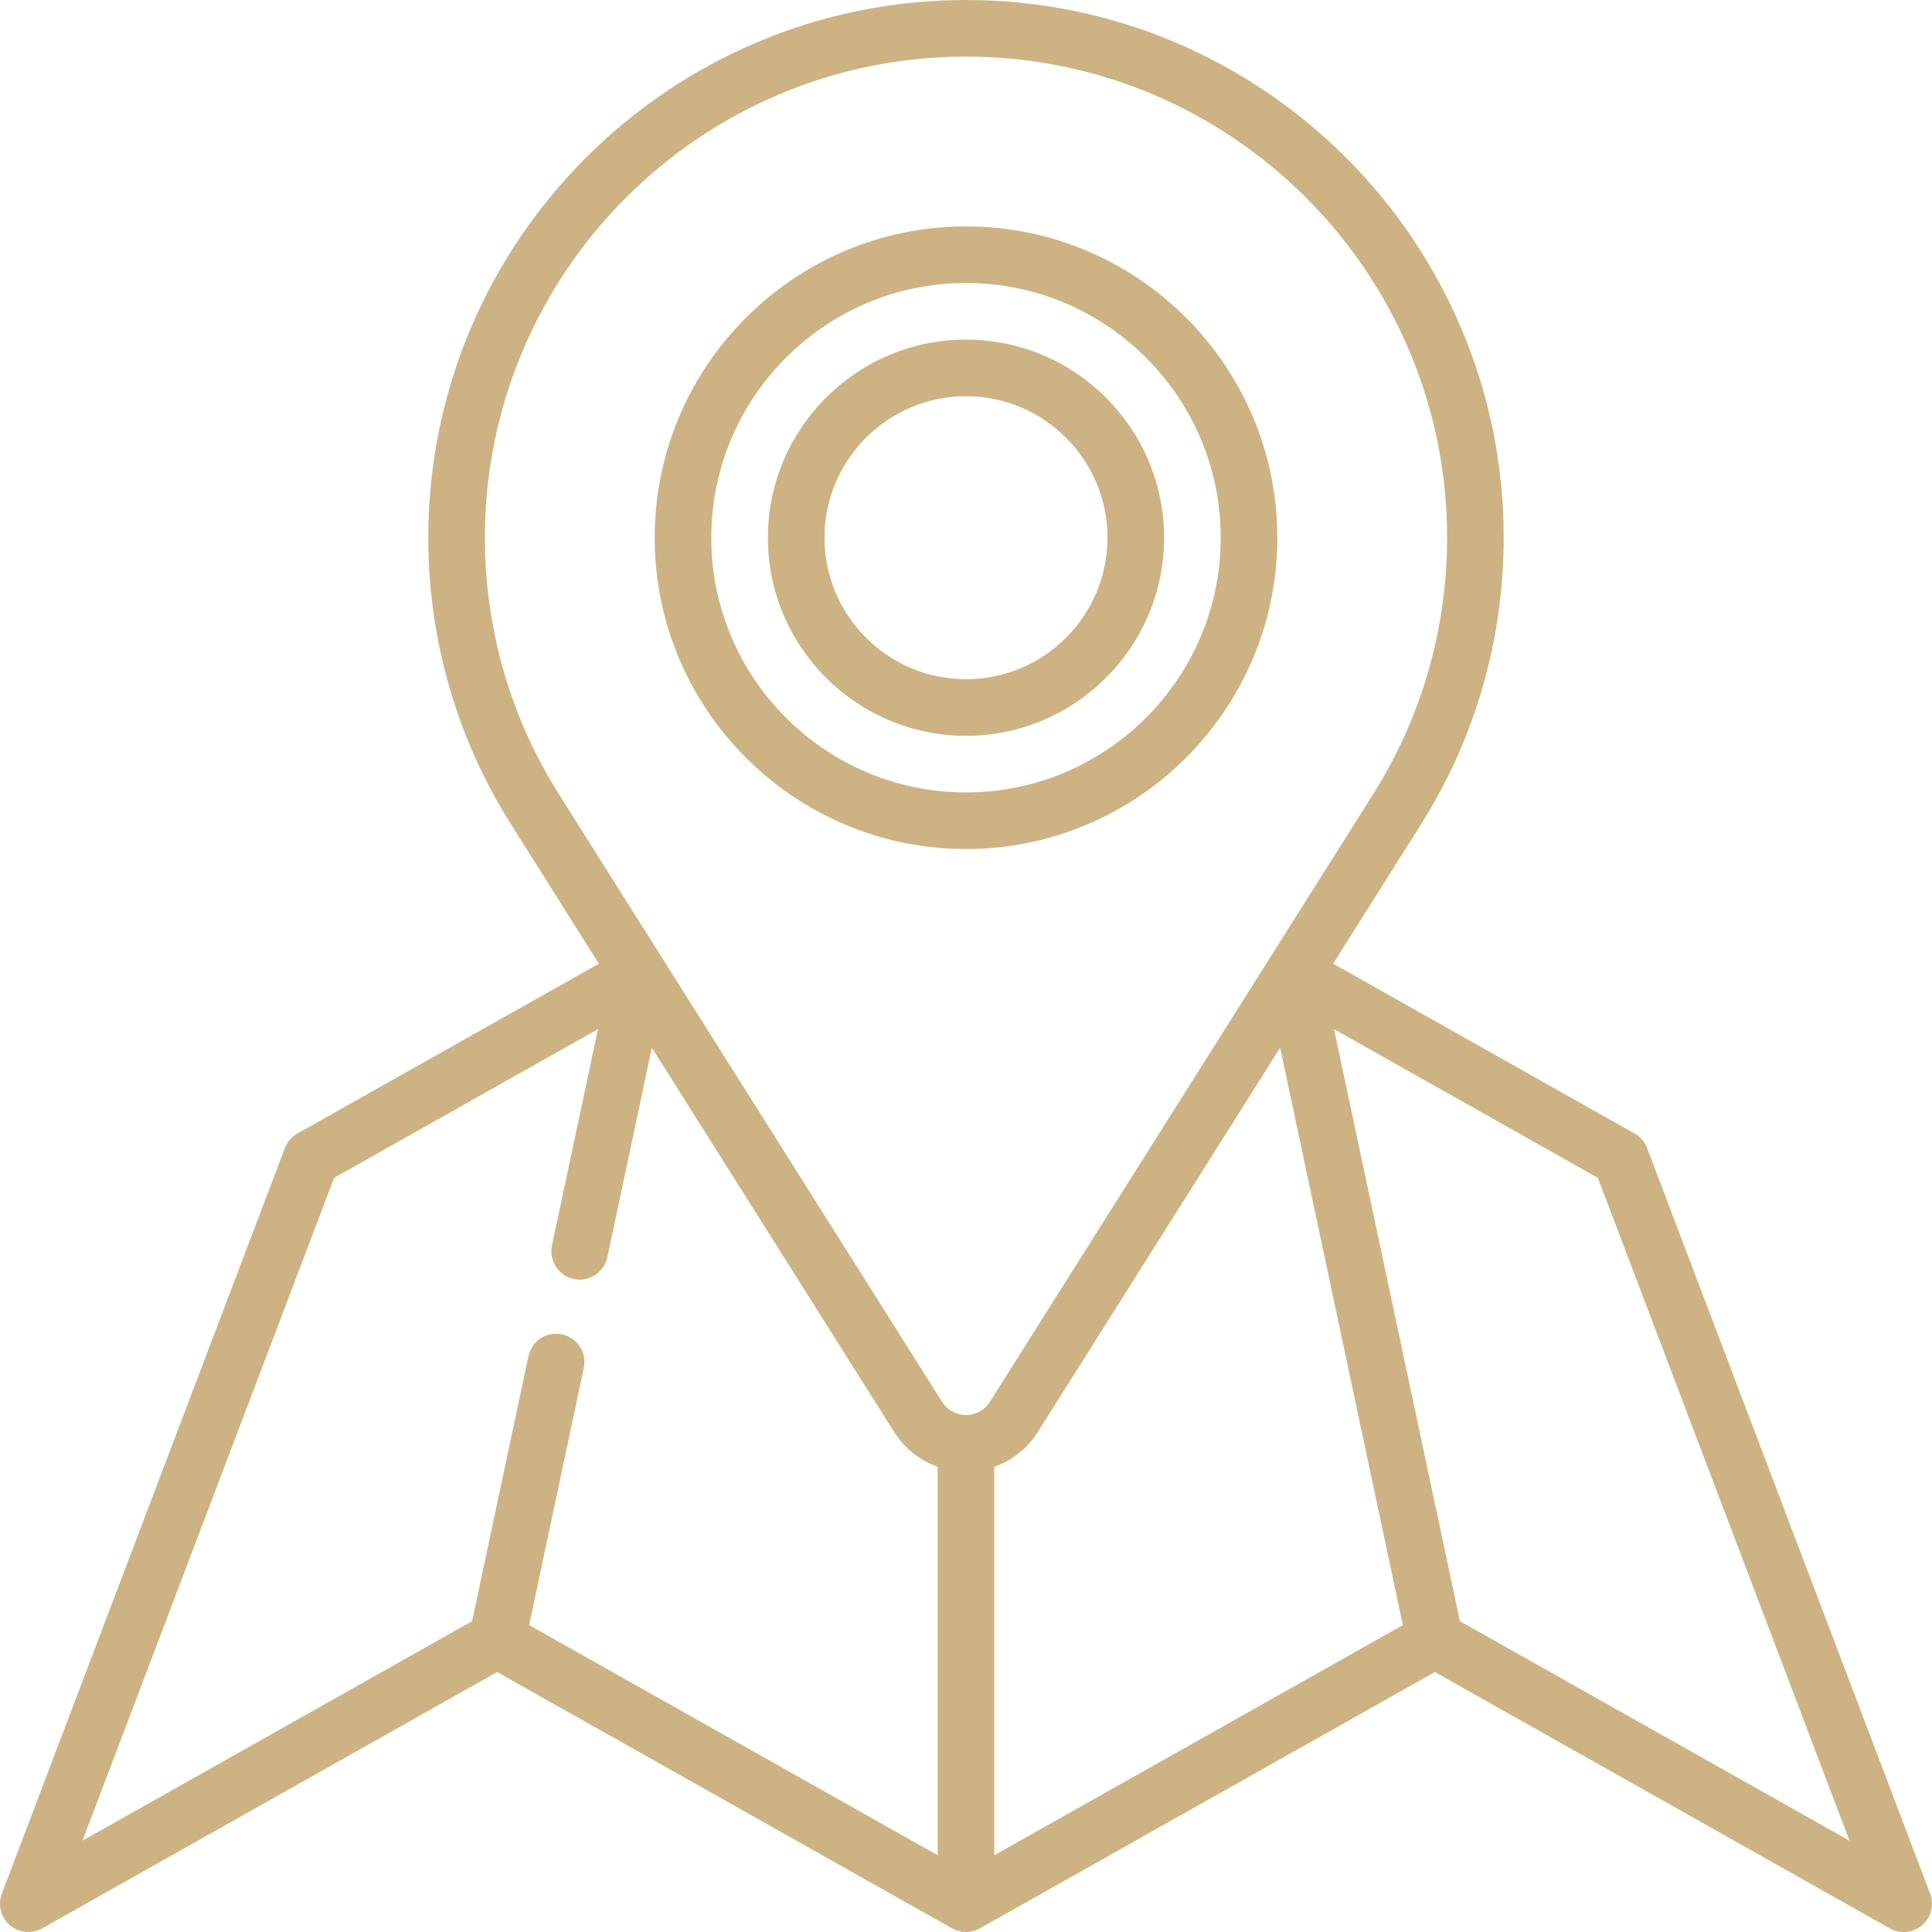
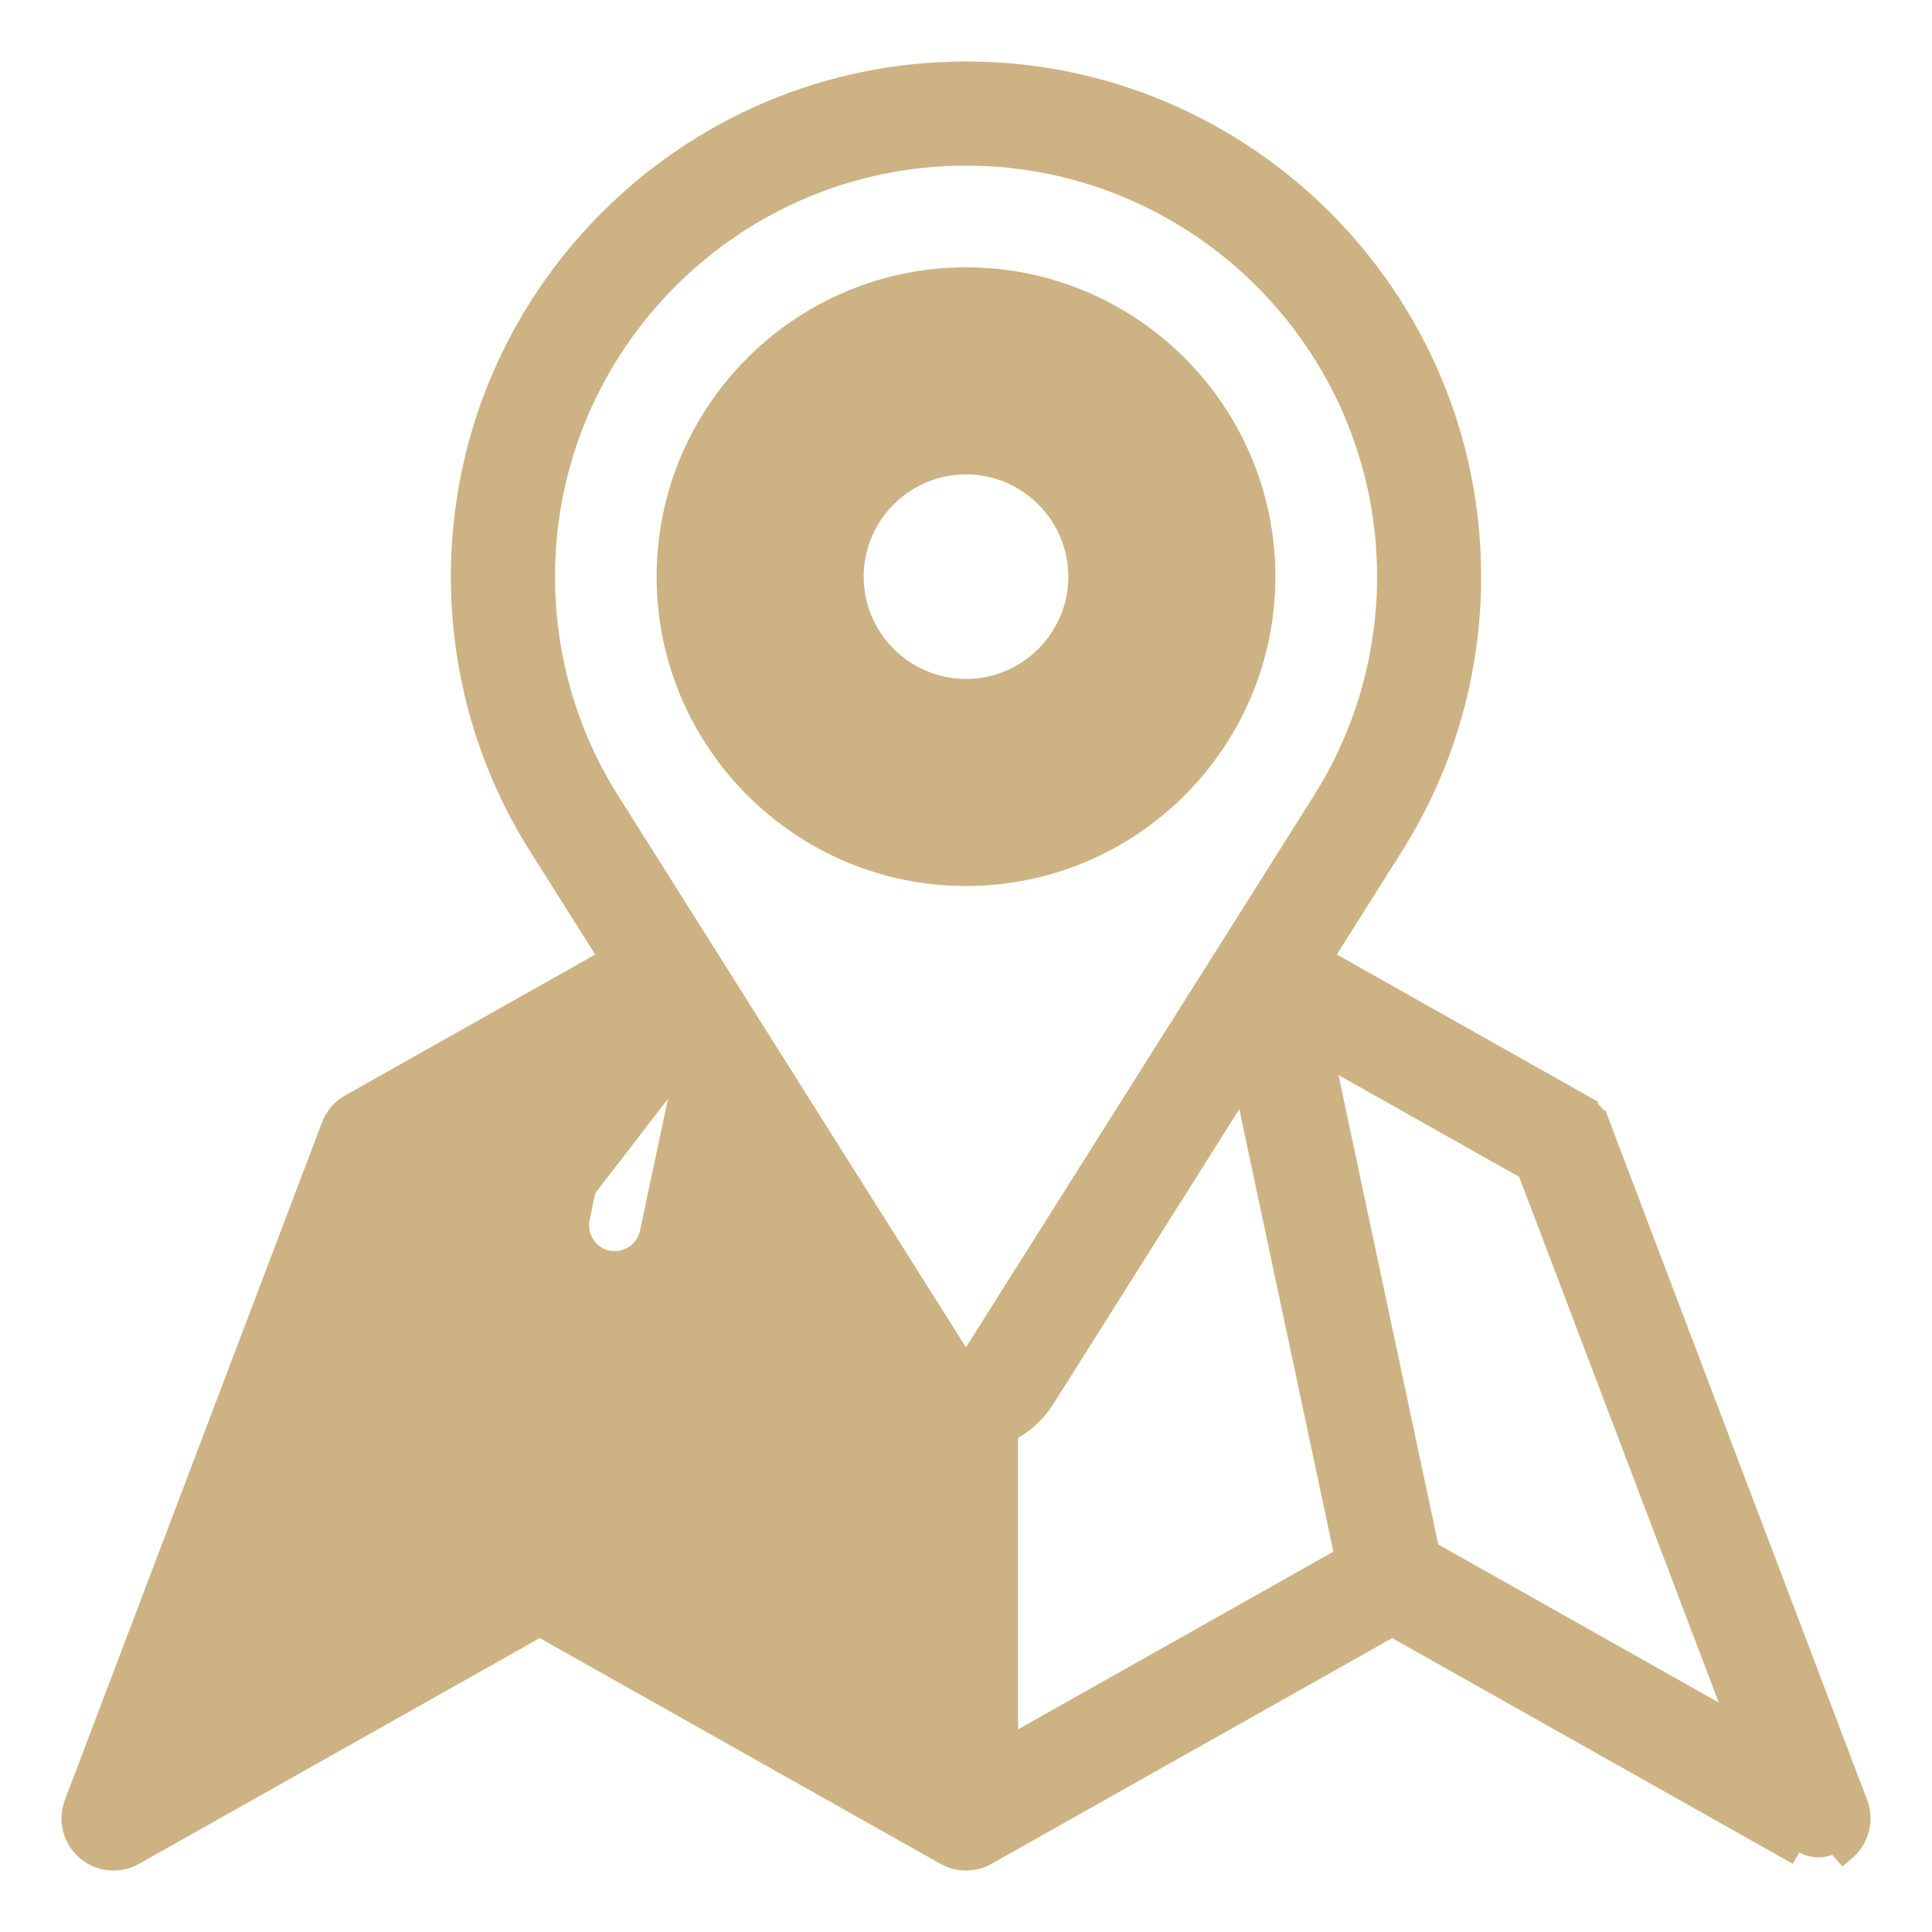
- <svg xmlns="http://www.w3.org/2000/svg" width="20" height="20" viewBox="0 0 50 50" fill="none">
-   <path d="M49.952 49.008L42.628 29.714C42.567 29.553 42.452 29.42 42.303 29.335L34.502 24.94L36.779 21.329C38.177 19.111 38.916 16.547 38.916 13.916C38.916 6.243 32.673 0 25 0C17.326 0 11.084 6.243 11.084 13.916C11.084 16.548 11.823 19.112 13.222 21.329L15.499 24.941L7.697 29.335C7.548 29.42 7.433 29.553 7.372 29.714L0.048 49.008C-0.006 49.148 -0.014 49.302 0.023 49.448C0.06 49.594 0.141 49.725 0.255 49.823C0.369 49.921 0.51 49.981 0.66 49.996C0.81 50.011 0.961 49.98 1.092 49.906L12.866 43.272L24.64 49.906C24.75 49.968 24.874 50 25 50C25.126 50 25.25 49.968 25.359 49.906L37.134 43.272L48.908 49.906C49.039 49.98 49.19 50.011 49.34 49.997C49.489 49.982 49.631 49.921 49.745 49.823C49.859 49.725 49.94 49.594 49.977 49.448C50.014 49.302 50.006 49.148 49.952 49.008ZM25.732 37.96C26.198 37.796 26.595 37.478 26.858 37.06C26.895 37.002 33.13 27.115 33.13 27.115L36.306 42.058L25.732 48.014V37.96ZM14.461 20.548C13.21 18.564 12.549 16.271 12.549 13.916C12.549 7.05 18.134 1.465 25 1.465C31.866 1.465 37.451 7.05 37.451 13.916C37.451 16.271 36.79 18.564 35.54 20.548C35.442 20.703 25.792 36.007 25.623 36.271C25.622 36.273 25.62 36.276 25.619 36.278C25.483 36.493 25.252 36.621 25 36.621C24.748 36.621 24.515 36.492 24.38 36.278C24.282 36.123 14.612 20.789 14.464 20.553L14.461 20.548ZM8.647 30.482L15.475 26.635L14.285 32.231C14.263 32.338 14.264 32.449 14.29 32.555C14.315 32.661 14.364 32.76 14.433 32.845C14.501 32.93 14.588 32.998 14.687 33.045C14.785 33.092 14.893 33.116 15.002 33.116C15.17 33.116 15.333 33.058 15.463 32.953C15.593 32.847 15.683 32.7 15.718 32.536L16.87 27.116L23.142 37.062C23.406 37.479 23.802 37.795 24.267 37.96V48.014L13.694 42.058L15.109 35.401C15.129 35.307 15.13 35.21 15.113 35.116C15.095 35.021 15.059 34.931 15.007 34.85C14.955 34.77 14.887 34.7 14.808 34.646C14.728 34.591 14.639 34.553 14.545 34.533C14.451 34.513 14.354 34.511 14.259 34.529C14.165 34.546 14.074 34.582 13.994 34.635C13.913 34.687 13.844 34.755 13.789 34.834C13.735 34.913 13.696 35.003 13.676 35.097L12.218 41.956L2.135 47.637L8.647 30.482ZM37.782 41.956L34.525 26.635L41.353 30.482L47.865 47.637L37.782 41.956Z" fill="#CDB383" />
-   <path d="M33.057 13.916C33.057 9.474 29.442 5.859 25 5.859C20.558 5.859 16.943 9.474 16.943 13.916C16.943 18.358 20.558 21.973 25 21.973C29.442 21.973 33.057 18.358 33.057 13.916ZM18.408 13.916C18.408 10.281 21.365 7.324 25 7.324C28.635 7.324 31.592 10.281 31.592 13.916C31.592 17.551 28.635 20.508 25 20.508C21.365 20.508 18.408 17.551 18.408 13.916Z" fill="#CDB383" />
-   <path d="M30.127 13.916C30.127 11.089 27.827 8.789 25 8.789C22.173 8.789 19.873 11.089 19.873 13.916C19.873 16.743 22.173 19.043 25 19.043C27.827 19.043 30.127 16.743 30.127 13.916ZM21.338 13.916C21.338 11.897 22.981 10.254 25 10.254C27.019 10.254 28.662 11.897 28.662 13.916C28.662 15.935 27.019 17.578 25 17.578C22.981 17.578 21.338 15.935 21.338 13.916Z" fill="#CDB383" />
+ <svg xmlns="http://www.w3.org/2000/svg" width="22" height="22" viewBox="0 0 22 22" fill="none">
+   <path d="M18.058 12.883L18.192 12.832L21.121 20.55C21.154 20.635 21.159 20.728 21.136 20.816C21.114 20.904 21.065 20.984 20.996 21.043C20.996 21.043 20.996 21.043 20.996 21.043L20.898 20.929C20.852 20.968 20.796 20.993 20.736 20.999C20.676 21.005 20.616 20.992 20.563 20.962L18.058 12.883ZM18.058 12.883L18.192 12.832C18.155 12.735 18.085 12.654 17.995 12.604L17.923 12.73L17.995 12.604L15.012 10.923L15.838 9.612L15.838 9.612C16.413 8.7 16.716 7.647 16.716 6.566C16.716 3.414 14.152 0.85 11 0.85C7.848 0.85 5.284 3.414 5.284 6.566C5.284 7.647 5.587 8.701 6.162 9.612L6.989 10.923L4.005 12.604C4.005 12.604 4.005 12.604 4.005 12.604C3.915 12.654 3.845 12.735 3.808 12.832L3.808 12.832L0.879 20.55L0.879 20.55C0.847 20.635 0.841 20.728 0.864 20.816C0.886 20.904 0.935 20.983 1.004 21.043C1.073 21.102 1.159 21.139 1.249 21.148C1.34 21.157 1.431 21.138 1.51 21.093L1.51 21.093L6.146 18.481L10.783 21.093L10.783 21.093C10.849 21.13 10.924 21.15 11 21.15C11.076 21.15 11.151 21.13 11.217 21.093L11.217 21.093L15.853 18.481L20.489 21.093M18.058 12.883L20.489 21.093M20.489 21.093C20.489 21.093 20.489 21.093 20.489 21.093L20.489 21.093ZM7.818 12.239L7.434 14.046L7.434 14.046C7.413 14.145 7.358 14.234 7.28 14.298C7.201 14.361 7.103 14.396 7.001 14.396H7.001C6.935 14.397 6.87 14.382 6.81 14.354C6.751 14.325 6.698 14.284 6.657 14.232C6.615 14.181 6.585 14.121 6.57 14.057C6.555 13.993 6.554 13.926 6.567 13.861M7.818 12.239L7.148 11.85L6.974 11.948M7.818 12.239L10.13 15.905L10.13 15.905C10.234 16.07 10.382 16.201 10.557 16.284L7.818 12.239ZM6.567 13.861L6.714 13.893L6.567 13.861L6.567 13.861ZM6.567 13.861L6.974 11.948M6.974 11.948L4.58 13.297M6.974 11.948L7.016 11.752L4.58 13.297M4.58 13.297L2.141 19.721L5.755 17.685L6.324 15.008C6.324 15.008 6.324 15.008 6.324 15.008C6.336 14.951 6.359 14.897 6.392 14.849C6.425 14.801 6.467 14.76 6.516 14.728C6.565 14.696 6.619 14.675 6.676 14.664C6.734 14.653 6.792 14.654 6.849 14.666M4.58 13.297L6.818 14.813M6.849 14.666L6.818 14.813M6.849 14.666C6.849 14.666 6.849 14.666 6.849 14.666L6.818 14.813M6.849 14.666C6.906 14.678 6.96 14.702 7.008 14.735C7.056 14.768 7.097 14.81 7.129 14.858C7.16 14.907 7.182 14.962 7.193 15.019C7.203 15.076 7.202 15.135 7.19 15.192M6.818 14.813C6.856 14.821 6.891 14.836 6.923 14.858C6.955 14.88 6.982 14.908 7.003 14.94C7.024 14.972 7.038 15.008 7.045 15.046C7.052 15.084 7.052 15.123 7.044 15.161M7.19 15.192L7.19 15.192L7.044 15.161M7.19 15.192L6.907 16.523L6.647 17.747M7.19 15.192L7.044 15.161M7.044 15.161L6.647 17.747M6.647 17.747L6.551 17.692L6.478 17.823L6.624 17.854L6.647 17.747ZM14.182 12.238L15.353 17.746L11.443 19.949V16.284C11.618 16.201 11.766 16.069 11.87 15.904L13.13 13.906L13.989 12.544L14.182 12.238ZM6.912 9.14L6.911 9.139C6.426 8.37 6.17 7.48 6.17 6.566C6.17 3.903 8.337 1.736 11 1.736C13.663 1.736 15.831 3.903 15.831 6.566C15.831 7.48 15.574 8.37 15.089 9.139C15.089 9.139 15.089 9.139 15.089 9.139L14.964 9.338C14.295 10.398 11.183 15.333 11.123 15.428L11.121 15.43L11.121 15.431C11.094 15.474 11.049 15.498 11 15.498C10.951 15.498 10.906 15.474 10.878 15.431L10.854 15.393C10.524 14.868 6.969 9.232 6.913 9.142L6.912 9.14ZM10.707 20.034V20.206L10.557 20.121V19.949L10.707 20.034ZM2.058 19.94L1.854 20.055L1.937 19.836L2.058 19.94ZM19.859 19.721L16.245 17.685L15.026 11.948L17.42 13.297L19.859 19.721Z" fill="#CDB383" stroke="#CDB383" stroke-width="0.3" />
+   <path d="M14.373 6.566C14.373 4.707 12.86 3.194 11 3.194C9.14 3.194 7.627 4.707 7.627 6.566C7.627 8.426 9.14 9.939 11 9.939C12.86 9.939 14.373 8.426 14.373 6.566ZM8.513 6.566C8.513 5.195 9.629 4.08 11 4.08C12.371 4.08 13.487 5.195 13.487 6.566C13.487 7.938 12.371 9.053 11 9.053C9.629 9.053 8.513 7.938 8.513 6.566Z" fill="#CDB383" stroke="#CDB383" stroke-width="0.3" />
+   <path d="M13.201 6.566C13.201 5.353 12.214 4.366 11 4.366C9.786 4.366 8.799 5.353 8.799 6.566C8.799 7.78 9.786 8.767 11 8.767C12.214 8.767 13.201 7.78 13.201 6.566ZM9.685 6.566C9.685 5.842 10.275 5.252 11 5.252C11.725 5.252 12.315 5.842 12.315 6.566C12.315 7.291 11.725 7.881 11 7.881C10.275 7.881 9.685 7.291 9.685 6.566Z" fill="#CDB383" stroke="#CDB383" stroke-width="0.3" />
</svg>
